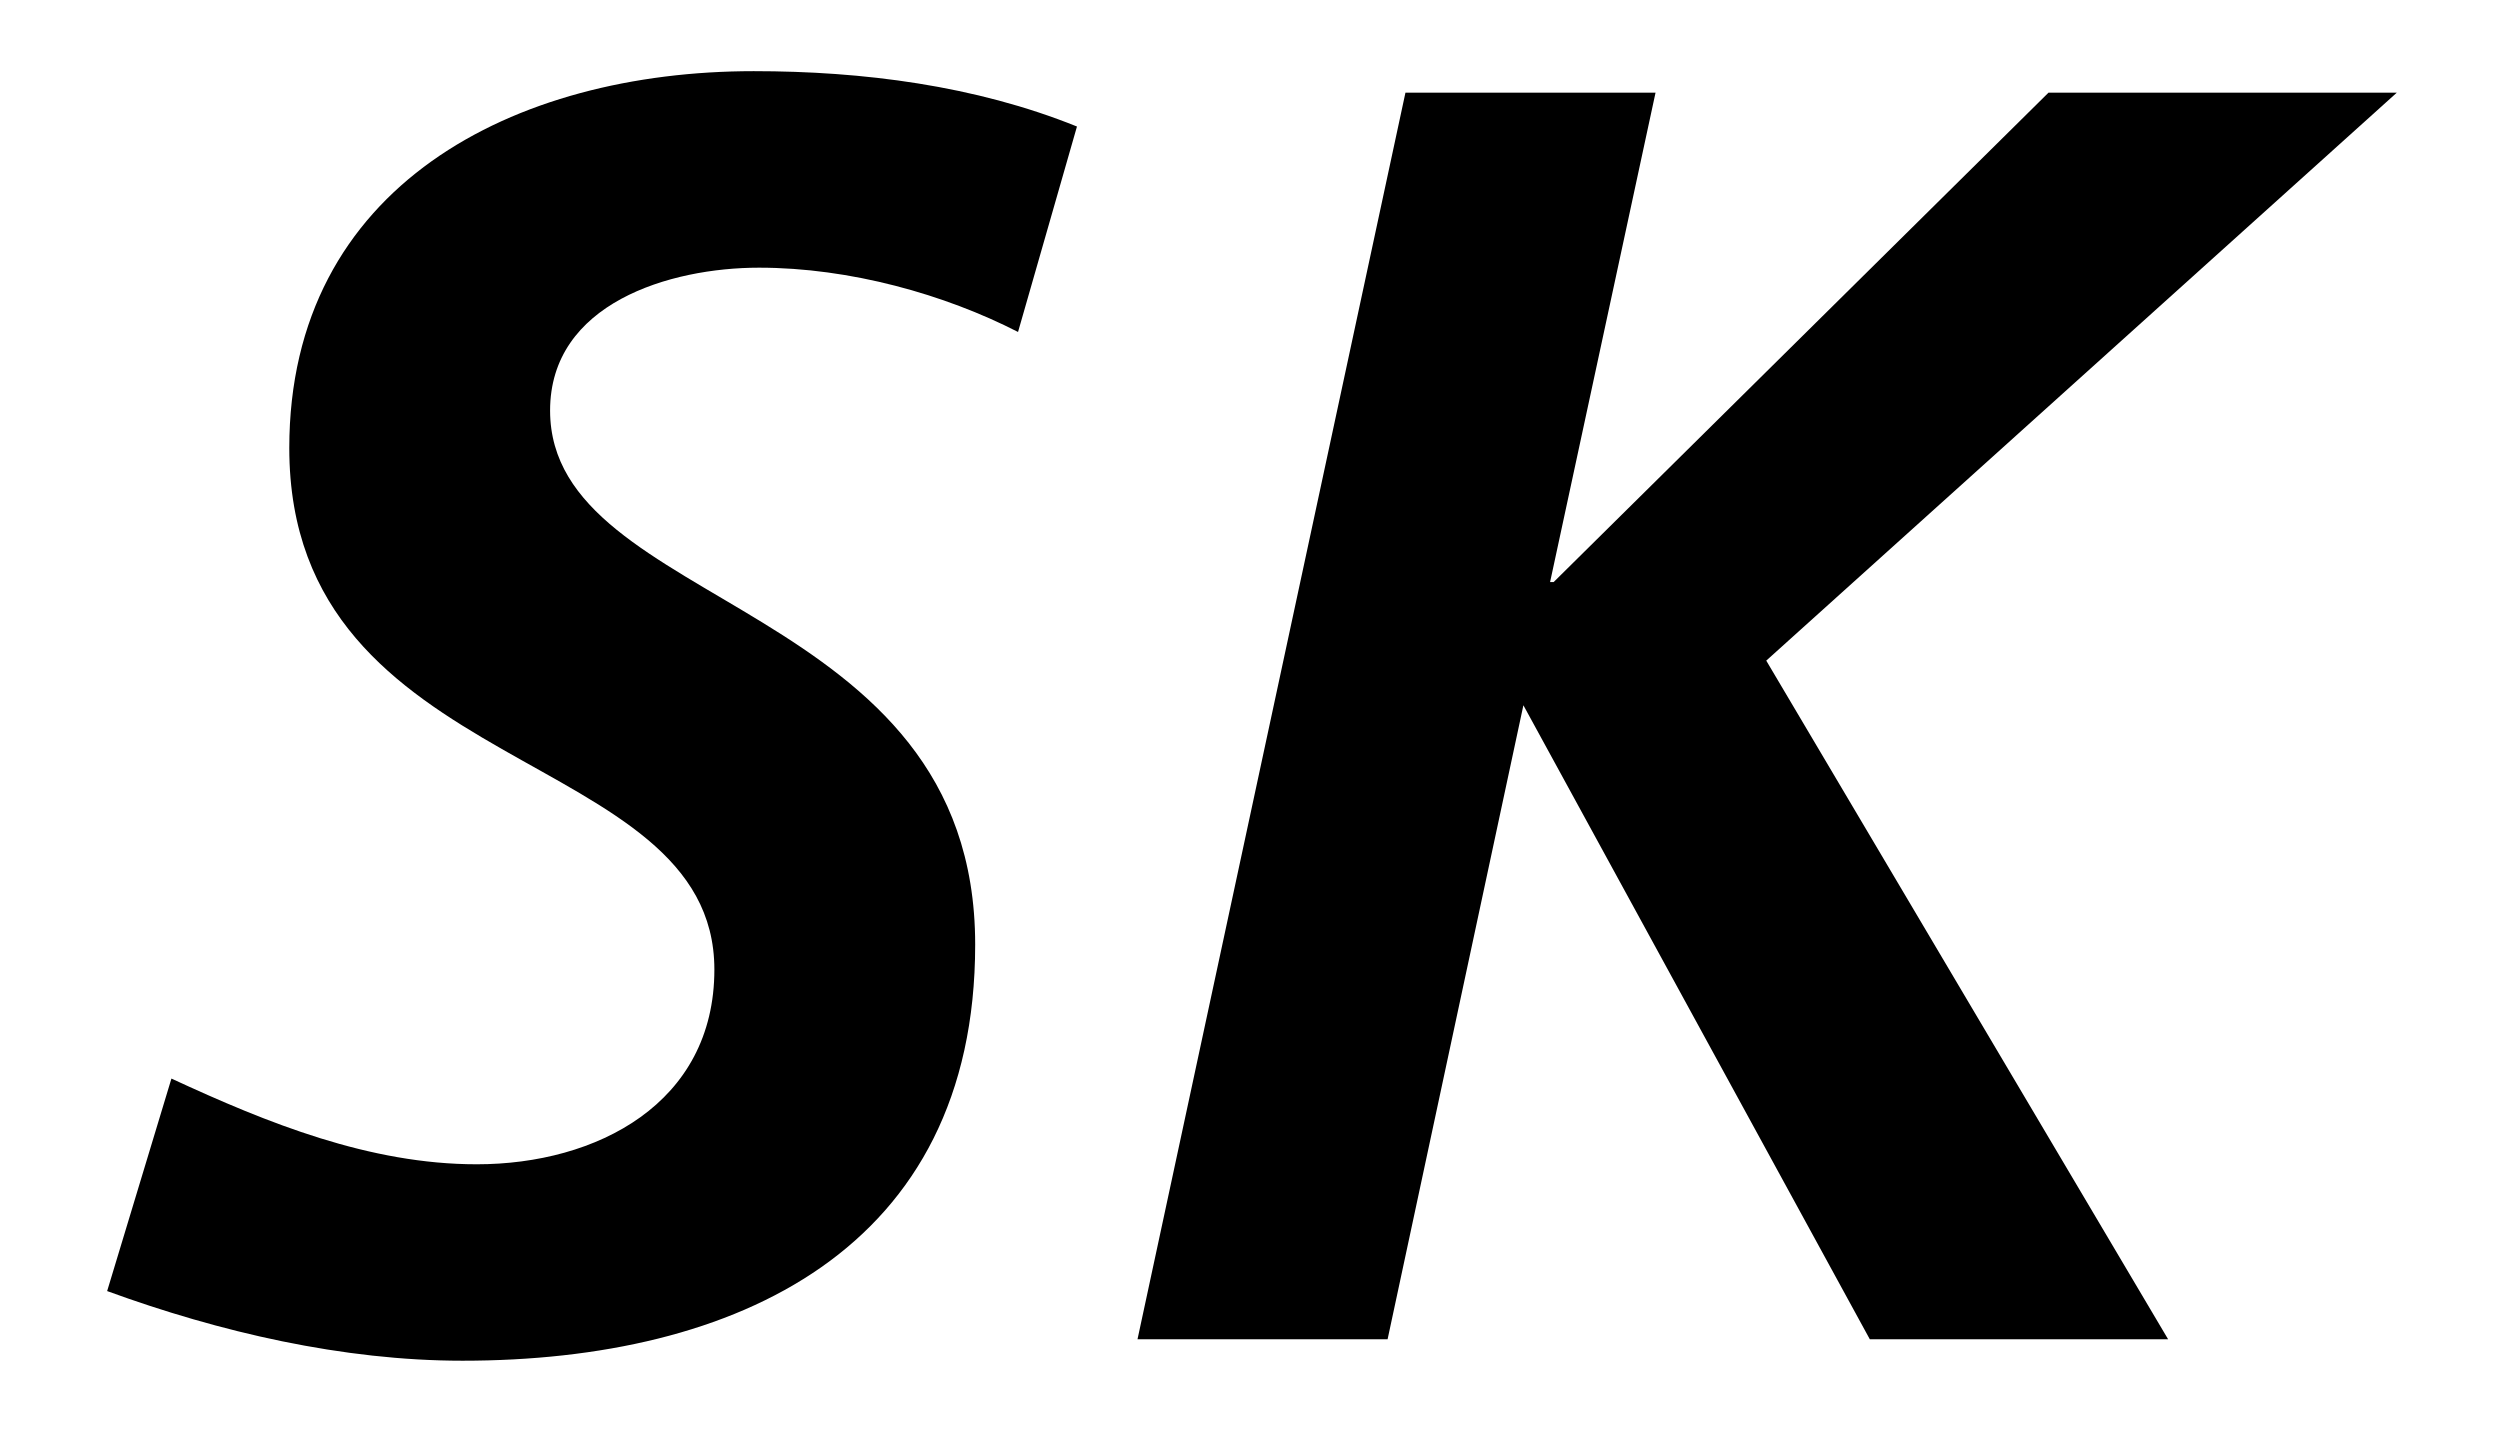
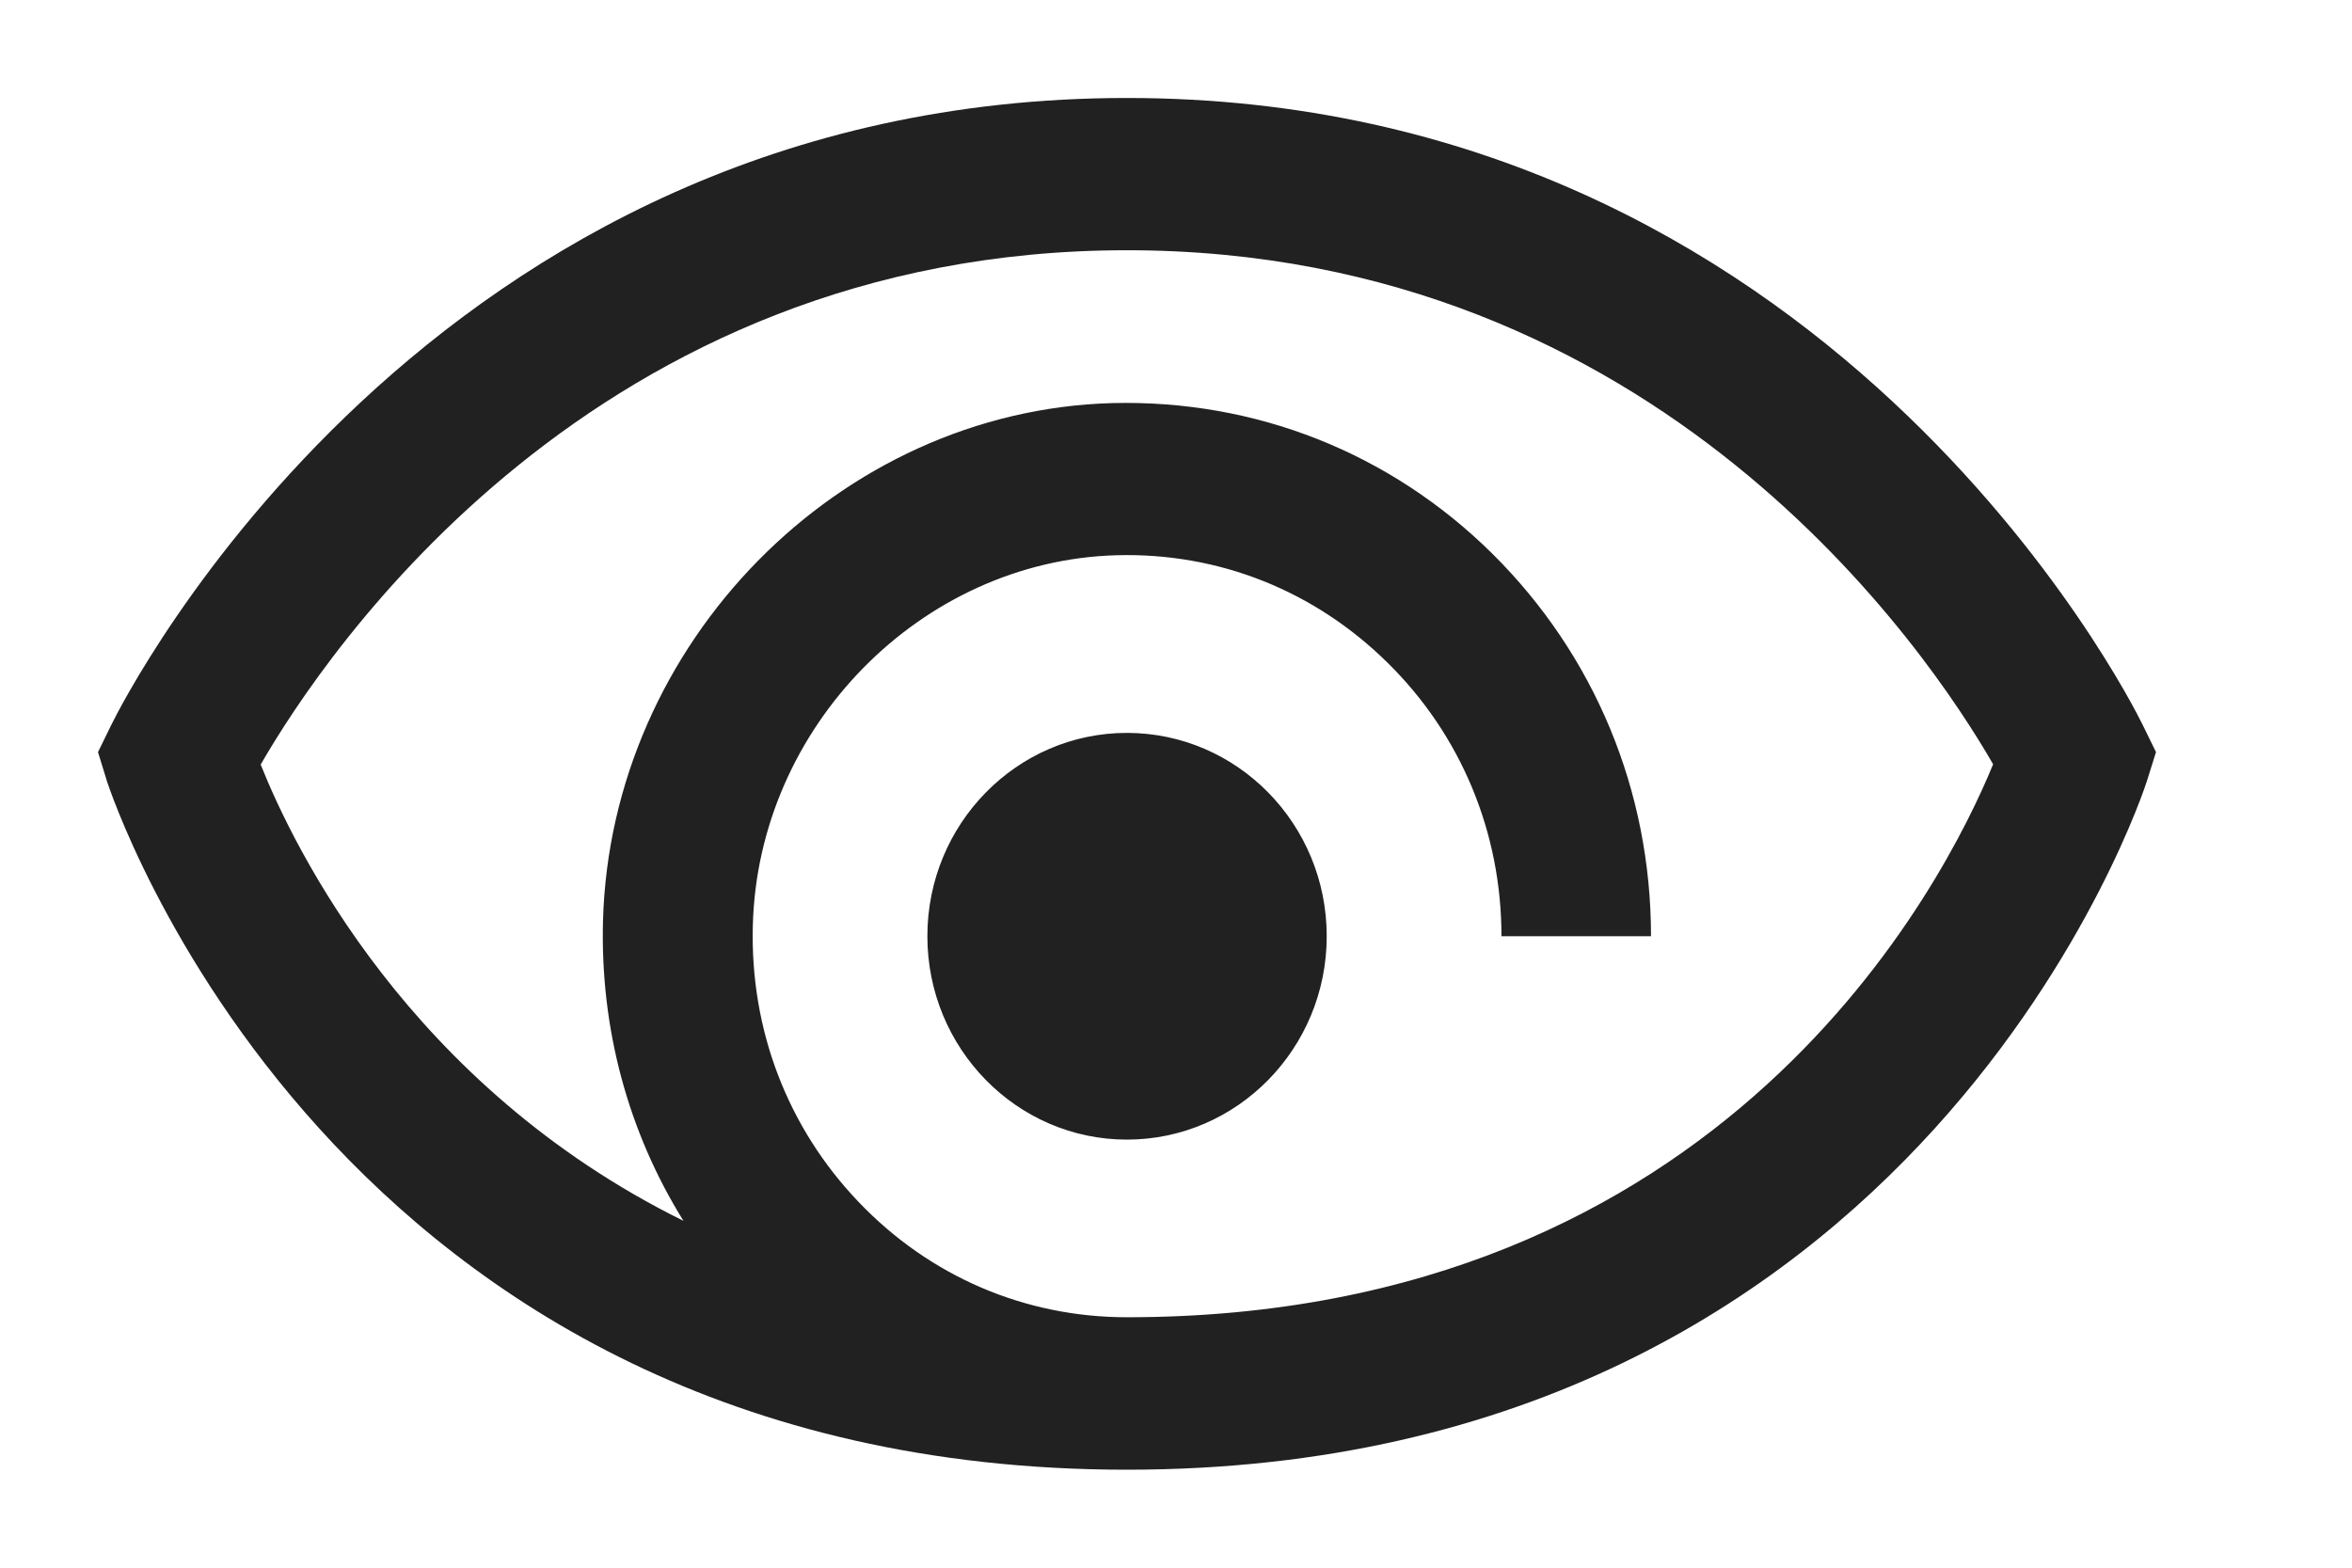
- <svg xmlns="http://www.w3.org/2000/svg" width="28" height="16" viewBox="0 0 28 16">
-   <g fill-rule="evenodd" transform="translate(1)">
-     <path d="M10.402,3.718 C9.582,3.298 8.522,2.998 7.501,2.998 C6.501,2.998 5.161,3.398 5.161,4.598 C5.161,6.839 9.922,6.698 9.922,10.579 C9.922,14 7.241,15.24 4.18,15.24 C2.84,15.24 1.46,14.92 0.2,14.46 L0.92,12.08 C2,12.58 3.14,13.04 4.34,13.04 C5.681,13.04 7.001,12.359 7.001,10.859 C7.001,8.339 2.24,8.739 2.24,5.018 C2.24,2.077 4.761,0.797 7.441,0.797 C8.661,0.797 9.922,0.957 11.062,1.417 L10.402,3.718 Z" />
-     <polygon points="17.542 1.038 16.361 6.519 16.401 6.519 21.943 1.038 25.844 1.038 18.782 7.399 23.283 15 19.942 15 16.062 7.899 14.541 15 11.74 15 14.741 1.038" />
-   </g>
+ <svg xmlns="http://www.w3.org/2000/svg" width="24" height="16" version="1.1" viewBox="0 0 24 16">
+   <path fill="#212121" fill-rule="evenodd" stroke="none" stroke-width="1" d="M13.538,9.555 C13.538,10.701 12.624,11.631 11.499,11.631 C10.376,11.631 9.463,10.701 9.463,9.555 C9.463,8.409 10.376,7.48 11.499,7.48 C12.624,7.48 13.538,8.409 13.538,9.555 L13.538,9.555 Z M11.499,13.444 C10.458,13.444 9.487,13.028 8.761,12.267 C8.034,11.507 7.653,10.505 7.682,9.444 C7.735,7.417 9.4,5.724 11.389,5.667 C12.436,5.637 13.416,6.029 14.163,6.768 C14.909,7.504 15.321,8.496 15.321,9.555 L16.847,9.555 C16.847,8.071 16.272,6.687 15.229,5.652 C14.183,4.617 12.806,4.077 11.348,4.114 C8.563,4.192 6.231,6.563 6.153,9.399 C6.124,10.499 6.411,11.555 6.974,12.46 C4.18,11.081 3,8.657 2.66,7.803 C3.318,6.662 6.062,2.554 11.499,2.554 C16.933,2.554 19.677,6.653 20.338,7.8 C19.846,9 17.611,13.444 11.499,13.444 L11.499,13.444 Z M21.861,7.392 C21.734,7.133 18.646,1 11.499,1 C4.354,1 1.267,7.133 1.139,7.392 L1,7.676 L1.092,7.975 C1.116,8.044 3.365,15 11.499,15 C19.636,15 21.884,8.044 21.906,7.975 L22,7.676 L21.861,7.392 Z" />
</svg>
